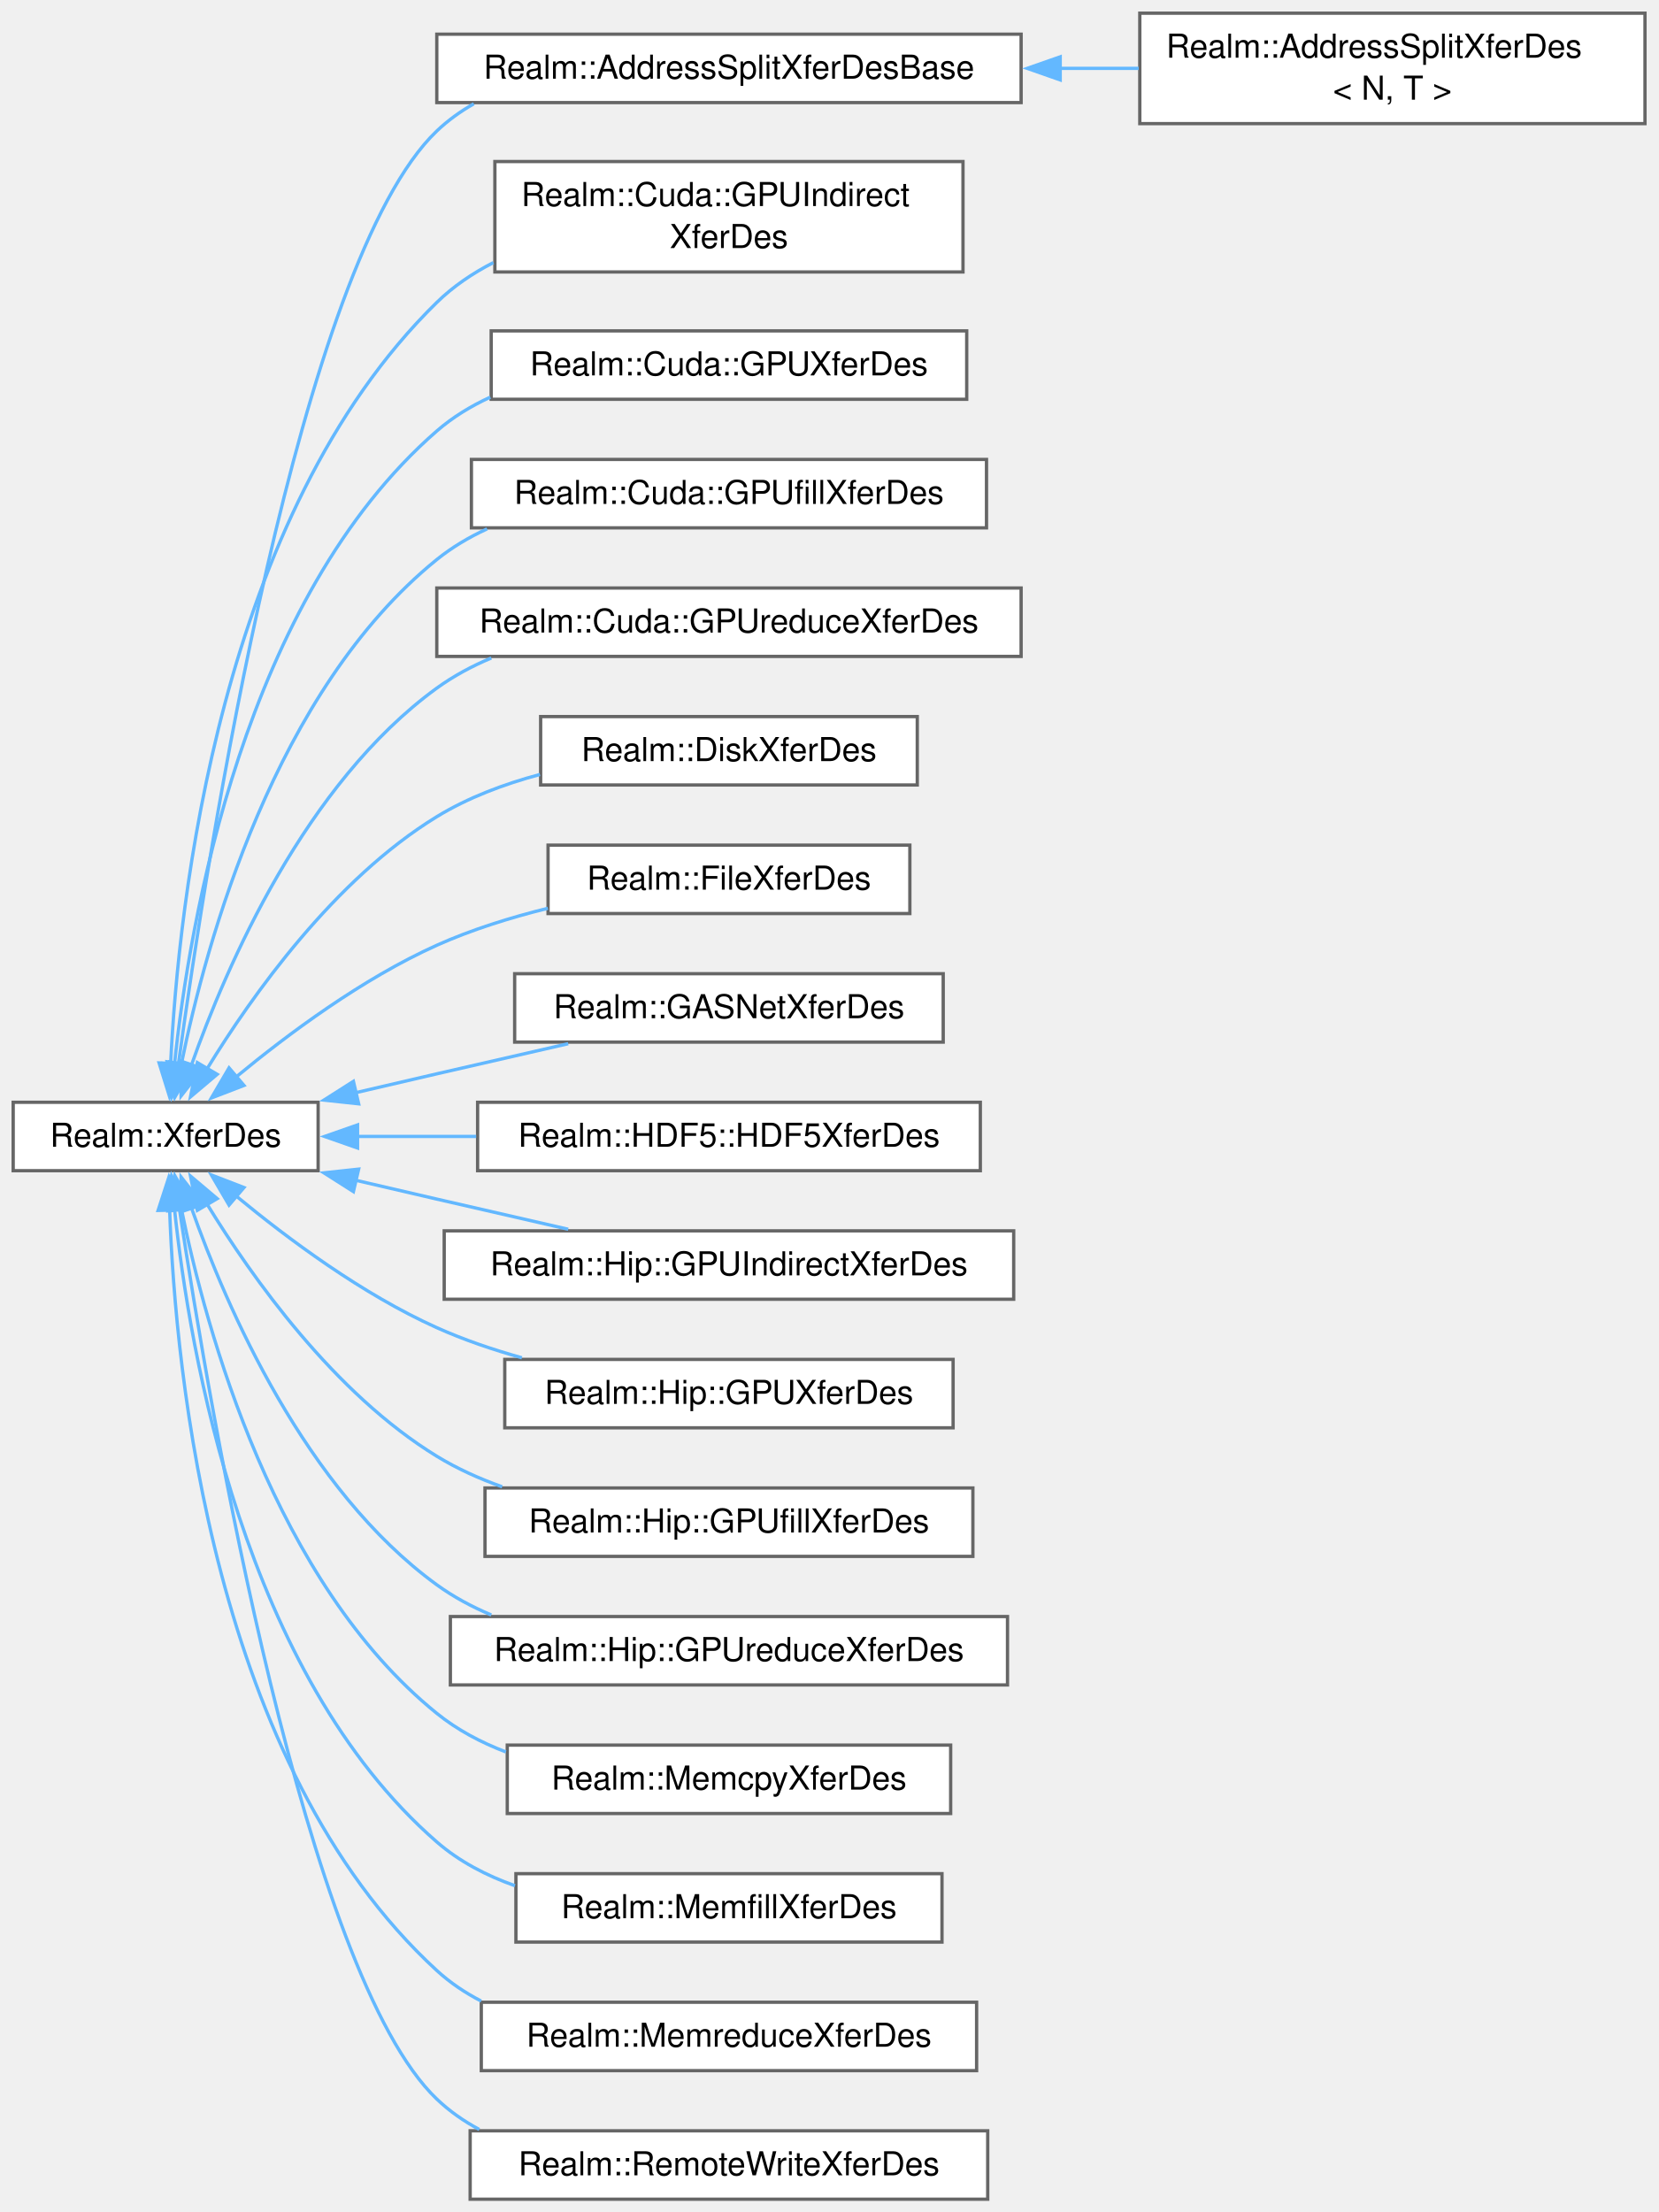
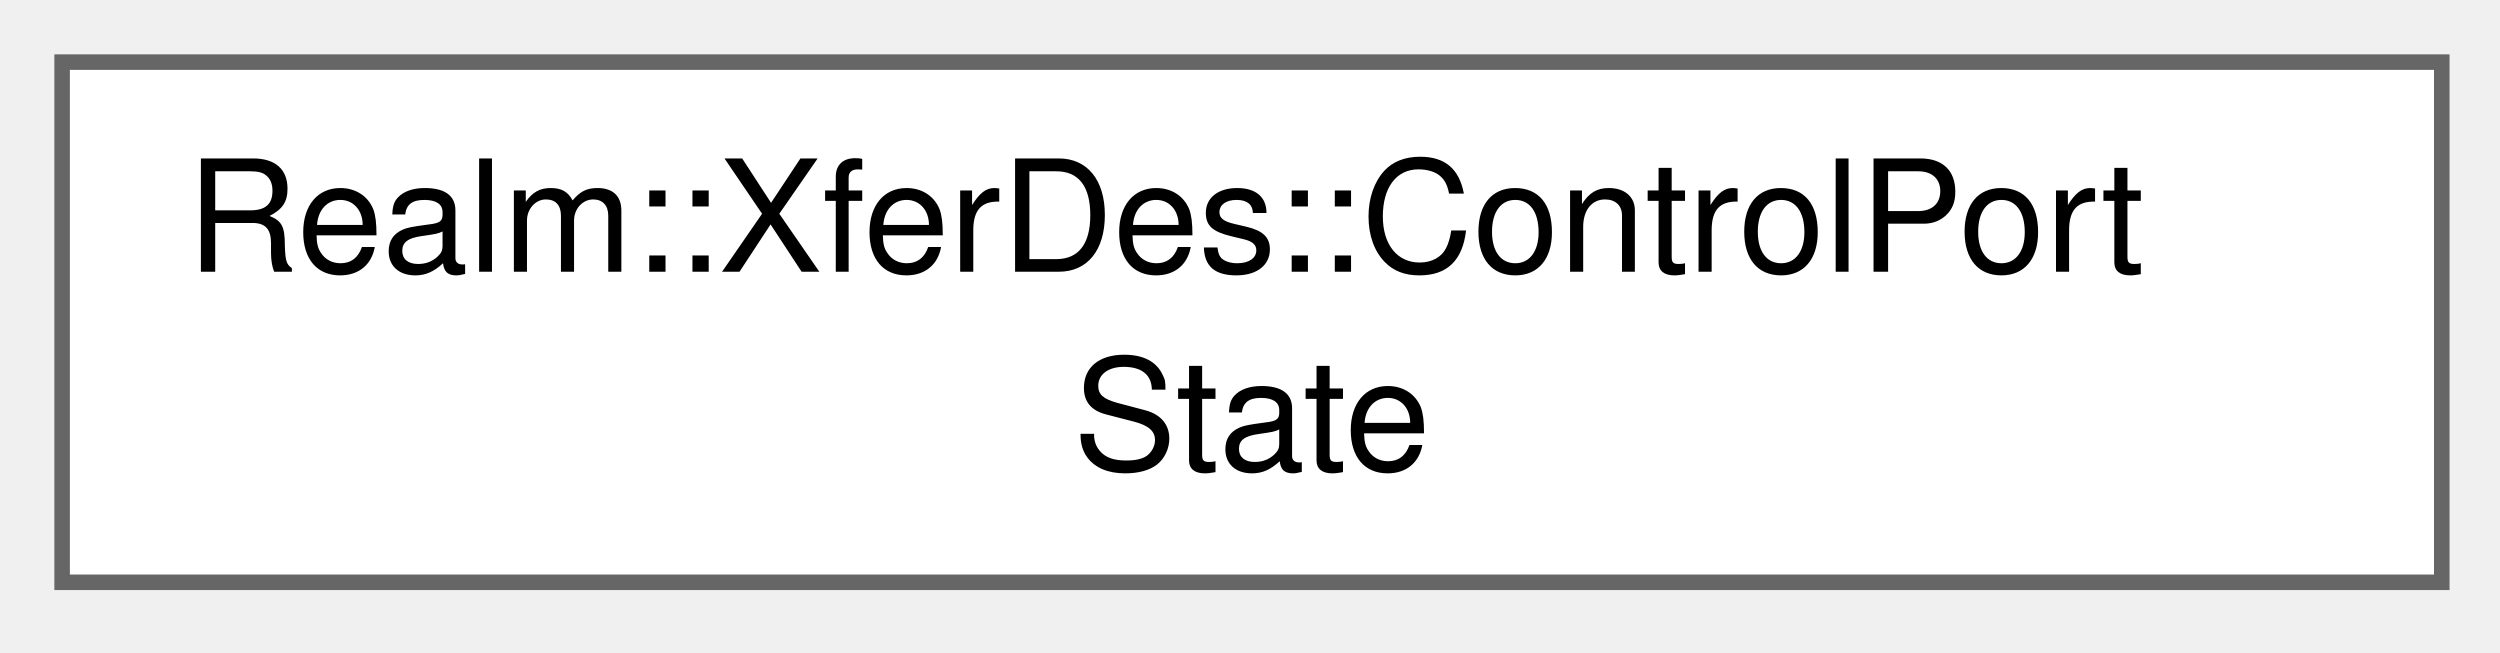
- <svg xmlns="http://www.w3.org/2000/svg" xmlns:xlink="http://www.w3.org/1999/xlink" width="503pt" height="671pt" viewBox="0.00 0.00 503.00 671.00">
-   <g id="graph0" class="graph" transform="scale(1 1) rotate(0) translate(4 667.12)">
+ <svg xmlns="http://www.w3.org/2000/svg" xmlns:xlink="http://www.w3.org/1999/xlink" width="161pt" height="42pt" viewBox="0.00 0.00 161.00 42.00">
+   <g id="graph0" class="graph" transform="scale(1 1) rotate(0) translate(4 37.5)">
    <g id="Node000000" class="node">
      <g id="a_Node000000">
-         <a xlink:href="classRealm_1_1XferDes.html" target="_top" xlink:title=" ">
-           <polygon fill="white" stroke="#666666" points="92.5,-332.75 0,-332.75 0,-312 92.5,-312 92.5,-332.75" />
-           <text xml:space="preserve" text-anchor="middle" x="46.25" y="-319.25" font-family="Helvetica,sans-Serif" font-size="10.00">Realm::XferDes</text>
-         </a>
-       </g>
-     </g>
-     <g id="Node000001" class="node">
-       <g id="a_Node000001">
-         <a xlink:href="classRealm_1_1AddressSplitXferDesBase.html" target="_top" xlink:title=" ">
-           <polygon fill="white" stroke="#666666" points="305.75,-656.75 128.5,-656.75 128.5,-636 305.75,-636 305.75,-656.75" />
-           <text xml:space="preserve" text-anchor="middle" x="217.12" y="-643.25" font-family="Helvetica,sans-Serif" font-size="10.00">Realm::AddressSplitXferDesBase</text>
-         </a>
-       </g>
-     </g>
-     <g id="edge400_Node000000_Node000001" class="edge">
-       <g id="a_edge400_Node000000_Node000001">
-         <a xlink:title=" ">
-           <path fill="none" stroke="#63b8ff" d="M50.14,-344.5C58.86,-407.81 86.87,-587.65 128.5,-627.38 131.88,-630.6 135.67,-633.33 139.73,-635.63" />
-           <polygon fill="#63b8ff" stroke="#63b8ff" points="53.62,-344.11 48.82,-334.66 46.68,-345.04 53.62,-344.11" />
-         </a>
-       </g>
-     </g>
-     <g id="Node000003" class="node">
-       <g id="a_Node000003">
-         <a xlink:href="classRealm_1_1Cuda_1_1GPUIndirectXferDes.html" target="_top" xlink:title=" ">
-           <polygon fill="white" stroke="#666666" points="288.12,-618.12 146.12,-618.12 146.12,-584.62 288.12,-584.62 288.12,-618.12" />
-           <text xml:space="preserve" text-anchor="start" x="154.12" y="-604.62" font-family="Helvetica,sans-Serif" font-size="10.00">Realm::Cuda::GPUIndirect</text>
-           <text xml:space="preserve" text-anchor="middle" x="217.12" y="-591.88" font-family="Helvetica,sans-Serif" font-size="10.00">XferDes</text>
-         </a>
-       </g>
-     </g>
-     <g id="edge402_Node000000_Node000003" class="edge">
-       <g id="a_edge402_Node000000_Node000003">
-         <a xlink:title=" ">
-           <path fill="none" stroke="#63b8ff" d="M47.76,-344.39C50.09,-393.14 62.65,-510.97 128.5,-575.38 133.49,-580.26 139.36,-584.23 145.65,-587.46" />
-           <polygon fill="#63b8ff" stroke="#63b8ff" points="51.26,-344.44 47.4,-334.57 44.26,-344.69 51.26,-344.44" />
-         </a>
-       </g>
-     </g>
-     <g id="Node000004" class="node">
-       <g id="a_Node000004">
-         <a xlink:href="classRealm_1_1Cuda_1_1GPUXferDes.html" target="_top" xlink:title=" ">
-           <polygon fill="white" stroke="#666666" points="289.25,-566.75 145,-566.75 145,-546 289.25,-546 289.25,-566.75" />
-           <text xml:space="preserve" text-anchor="middle" x="217.12" y="-553.25" font-family="Helvetica,sans-Serif" font-size="10.00">Realm::Cuda::GPUXferDes</text>
-         </a>
-       </g>
-     </g>
-     <g id="edge403_Node000000_Node000004" class="edge">
-       <g id="a_edge403_Node000000_Node000004">
-         <a xlink:title=" ">
-           <path fill="none" stroke="#63b8ff" d="M48.92,-344.19C53.46,-387.7 69.97,-485.43 128.5,-536.38 133.33,-540.58 138.85,-543.94 144.73,-546.64" />
-           <polygon fill="#63b8ff" stroke="#63b8ff" points="52.41,-343.92 48.01,-334.28 45.43,-344.55 52.41,-343.92" />
-         </a>
-       </g>
-     </g>
-     <g id="Node000005" class="node">
-       <g id="a_Node000005">
-         <a xlink:href="classRealm_1_1Cuda_1_1GPUfillXferDes.html" target="_top" xlink:title=" ">
-           <polygon fill="white" stroke="#666666" points="295.25,-527.75 139,-527.75 139,-507 295.25,-507 295.25,-527.75" />
-           <text xml:space="preserve" text-anchor="middle" x="217.12" y="-514.25" font-family="Helvetica,sans-Serif" font-size="10.00">Realm::Cuda::GPUfillXferDes</text>
-         </a>
-       </g>
-     </g>
-     <g id="edge404_Node000000_Node000005" class="edge">
-       <g id="a_edge404_Node000000_Node000005">
-         <a xlink:title=" ">
-           <path fill="none" stroke="#63b8ff" d="M50.96,-344.07C58.52,-381.41 79.37,-457.62 128.5,-497.38 133.11,-501.1 138.28,-504.17 143.75,-506.68" />
-           <polygon fill="#63b8ff" stroke="#63b8ff" points="54.45,-343.68 49.16,-334.5 47.57,-344.97 54.45,-343.68" />
-         </a>
-       </g>
-     </g>
-     <g id="Node000006" class="node">
-       <g id="a_Node000006">
-         <a xlink:href="classRealm_1_1Cuda_1_1GPUreduceXferDes.html" target="_top" xlink:title=" ">
-           <polygon fill="white" stroke="#666666" points="305.75,-488.75 128.5,-488.75 128.5,-468 305.75,-468 305.75,-488.75" />
-           <text xml:space="preserve" text-anchor="middle" x="217.12" y="-475.25" font-family="Helvetica,sans-Serif" font-size="10.00">Realm::Cuda::GPUreduceXferDes</text>
-         </a>
-       </g>
-     </g>
-     <g id="edge405_Node000000_Node000006" class="edge">
-       <g id="a_edge405_Node000000_Node000006">
-         <a xlink:title=" ">
-           <path fill="none" stroke="#63b8ff" d="M54.03,-343.92C64.76,-374.35 88.62,-429.4 128.5,-458.38 133.55,-462.04 139.16,-465.05 145.03,-467.52" />
-           <polygon fill="#63b8ff" stroke="#63b8ff" points="57.43,-343.03 50.93,-334.66 50.79,-345.26 57.43,-343.03" />
-         </a>
-       </g>
-     </g>
-     <g id="Node000007" class="node">
-       <g id="a_Node000007">
-         <a xlink:href="classRealm_1_1DiskXferDes.html" target="_top" xlink:title=" ">
-           <polygon fill="white" stroke="#666666" points="274.25,-449.75 160,-449.75 160,-429 274.25,-429 274.25,-449.75" />
-           <text xml:space="preserve" text-anchor="middle" x="217.12" y="-436.25" font-family="Helvetica,sans-Serif" font-size="10.00">Realm::DiskXferDes</text>
-         </a>
-       </g>
-     </g>
-     <g id="edge406_Node000000_Node000007" class="edge">
-       <g id="a_edge406_Node000000_Node000007">
-         <a xlink:title=" ">
-           <path fill="none" stroke="#63b8ff" d="M58.82,-342.91C72.51,-365.27 97.42,-400.36 128.5,-419.38 137.95,-425.16 148.9,-429.27 159.79,-432.19" />
-           <polygon fill="#63b8ff" stroke="#63b8ff" points="61.88,-341.23 53.79,-334.39 55.86,-344.78 61.88,-341.23" />
-         </a>
-       </g>
-     </g>
-     <g id="Node000008" class="node">
-       <g id="a_Node000008">
-         <a xlink:href="classRealm_1_1FileXferDes.html" target="_top" xlink:title=" ">
-           <polygon fill="white" stroke="#666666" points="272,-410.75 162.25,-410.75 162.25,-390 272,-390 272,-410.75" />
-           <text xml:space="preserve" text-anchor="middle" x="217.12" y="-397.25" font-family="Helvetica,sans-Serif" font-size="10.00">Realm::FileXferDes</text>
-         </a>
-       </g>
-     </g>
-     <g id="edge407_Node000000_Node000008" class="edge">
-       <g id="a_edge407_Node000000_Node000008">
-         <a xlink:title=" ">
-           <path fill="none" stroke="#63b8ff" d="M67.74,-340.52C83.37,-353.45 105.98,-370.26 128.5,-380.38 139.03,-385.11 150.8,-388.77 162.2,-391.6" />
-           <polygon fill="#63b8ff" stroke="#63b8ff" points="70.01,-337.86 60.12,-334.05 65.48,-343.19 70.01,-337.86" />
-         </a>
-       </g>
-     </g>
-     <g id="Node000009" class="node">
-       <g id="a_Node000009">
-         <a xlink:href="classRealm_1_1GASNetXferDes.html" target="_top" xlink:title=" ">
-           <polygon fill="white" stroke="#666666" points="282.12,-371.75 152.12,-371.75 152.12,-351 282.12,-351 282.12,-371.75" />
-           <text xml:space="preserve" text-anchor="middle" x="217.12" y="-358.25" font-family="Helvetica,sans-Serif" font-size="10.00">Realm::GASNetXferDes</text>
-         </a>
-       </g>
-     </g>
-     <g id="edge408_Node000000_Node000009" class="edge">
-       <g id="a_edge408_Node000000_Node000009">
-         <a xlink:title=" ">
-           <path fill="none" stroke="#63b8ff" d="M103.9,-335.66C112.15,-337.59 120.54,-339.54 128.5,-341.38 141.42,-344.36 155.42,-347.57 168.36,-350.52" />
-           <polygon fill="#63b8ff" stroke="#63b8ff" points="104.8,-332.28 94.26,-333.41 103.21,-339.1 104.8,-332.28" />
-         </a>
-       </g>
-     </g>
-     <g id="Node000010" class="node">
-       <g id="a_Node000010">
-         <a xlink:href="classRealm_1_1HDF5_1_1HDF5XferDes.html" target="_top" xlink:title=" ">
-           <polygon fill="white" stroke="#666666" points="293.38,-332.75 140.88,-332.75 140.88,-312 293.38,-312 293.38,-332.75" />
-           <text xml:space="preserve" text-anchor="middle" x="217.12" y="-319.25" font-family="Helvetica,sans-Serif" font-size="10.00">Realm::HDF5::HDF5XferDes</text>
-         </a>
-       </g>
-     </g>
-     <g id="edge409_Node000000_Node000010" class="edge">
-       <g id="a_edge409_Node000000_Node000010">
-         <a xlink:title=" ">
-           <path fill="none" stroke="#63b8ff" d="M104.27,-322.38C115.89,-322.38 128.29,-322.38 140.45,-322.38" />
-           <polygon fill="#63b8ff" stroke="#63b8ff" points="104.46,-318.88 94.46,-322.38 104.46,-325.88 104.46,-318.88" />
-         </a>
-       </g>
-     </g>
-     <g id="Node000011" class="node">
-       <g id="a_Node000011">
-         <a xlink:href="classRealm_1_1Hip_1_1GPUIndirectXferDes.html" target="_top" xlink:title=" ">
-           <polygon fill="white" stroke="#666666" points="303.5,-293.75 130.75,-293.75 130.75,-273 303.5,-273 303.5,-293.75" />
-           <text xml:space="preserve" text-anchor="middle" x="217.12" y="-280.25" font-family="Helvetica,sans-Serif" font-size="10.00">Realm::Hip::GPUIndirectXferDes</text>
-         </a>
-       </g>
-     </g>
-     <g id="edge410_Node000000_Node000011" class="edge">
-       <g id="a_edge410_Node000000_Node000011">
-         <a xlink:title=" ">
-           <path fill="none" stroke="#63b8ff" d="M103.9,-309.09C112.15,-307.16 120.54,-305.21 128.5,-303.38 141.42,-300.39 155.42,-297.18 168.36,-294.23" />
-           <polygon fill="#63b8ff" stroke="#63b8ff" points="103.21,-305.65 94.26,-311.34 104.8,-312.47 103.21,-305.65" />
-         </a>
-       </g>
-     </g>
-     <g id="Node000012" class="node">
-       <g id="a_Node000012">
-         <a xlink:href="classRealm_1_1Hip_1_1GPUXferDes.html" target="_top" xlink:title=" ">
-           <polygon fill="white" stroke="#666666" points="285.12,-254.75 149.12,-254.75 149.12,-234 285.12,-234 285.12,-254.75" />
-           <text xml:space="preserve" text-anchor="middle" x="217.12" y="-241.25" font-family="Helvetica,sans-Serif" font-size="10.00">Realm::Hip::GPUXferDes</text>
-         </a>
-       </g>
-     </g>
-     <g id="edge411_Node000000_Node000012" class="edge">
-       <g id="a_edge411_Node000000_Node000012">
-         <a xlink:title=" ">
-           <path fill="none" stroke="#63b8ff" d="M67.74,-304.23C83.37,-291.3 105.98,-274.49 128.5,-264.38 136.61,-260.73 145.46,-257.72 154.31,-255.24" />
-           <polygon fill="#63b8ff" stroke="#63b8ff" points="65.48,-301.56 60.12,-310.7 70.01,-306.89 65.48,-301.56" />
-         </a>
-       </g>
-     </g>
-     <g id="Node000013" class="node">
-       <g id="a_Node000013">
-         <a xlink:href="classRealm_1_1Hip_1_1GPUfillXferDes.html" target="_top" xlink:title=" ">
-           <polygon fill="white" stroke="#666666" points="291.12,-215.75 143.12,-215.75 143.12,-195 291.12,-195 291.12,-215.75" />
-           <text xml:space="preserve" text-anchor="middle" x="217.12" y="-202.25" font-family="Helvetica,sans-Serif" font-size="10.00">Realm::Hip::GPUfillXferDes</text>
-         </a>
-       </g>
-     </g>
-     <g id="edge412_Node000000_Node000013" class="edge">
-       <g id="a_edge412_Node000000_Node000013">
-         <a xlink:title=" ">
-           <path fill="none" stroke="#63b8ff" d="M58.82,-301.84C72.51,-279.48 97.42,-244.39 128.5,-225.38 134.62,-221.63 141.37,-218.58 148.33,-216.11" />
-           <polygon fill="#63b8ff" stroke="#63b8ff" points="55.86,-299.97 53.79,-310.36 61.88,-303.52 55.86,-299.97" />
-         </a>
-       </g>
-     </g>
-     <g id="Node000014" class="node">
-       <g id="a_Node000014">
-         <a xlink:href="classRealm_1_1Hip_1_1GPUreduceXferDes.html" target="_top" xlink:title=" ">
-           <polygon fill="white" stroke="#666666" points="301.62,-176.75 132.62,-176.75 132.62,-156 301.62,-156 301.62,-176.75" />
-           <text xml:space="preserve" text-anchor="middle" x="217.12" y="-163.25" font-family="Helvetica,sans-Serif" font-size="10.00">Realm::Hip::GPUreduceXferDes</text>
-         </a>
-       </g>
-     </g>
-     <g id="edge413_Node000000_Node000014" class="edge">
-       <g id="a_edge413_Node000000_Node000014">
-         <a xlink:title=" ">
-           <path fill="none" stroke="#63b8ff" d="M54.03,-300.83C64.76,-270.4 88.62,-215.35 128.5,-186.38 133.55,-182.71 139.16,-179.7 145.03,-177.23" />
-           <polygon fill="#63b8ff" stroke="#63b8ff" points="50.79,-299.49 50.93,-310.09 57.43,-301.72 50.79,-299.49" />
-         </a>
-       </g>
-     </g>
-     <g id="Node000015" class="node">
-       <g id="a_Node000015">
-         <a xlink:href="classRealm_1_1MemcpyXferDes.html" target="_top" xlink:title=" ">
-           <polygon fill="white" stroke="#666666" points="284.38,-137.75 149.88,-137.75 149.88,-117 284.38,-117 284.38,-137.75" />
-           <text xml:space="preserve" text-anchor="middle" x="217.12" y="-124.25" font-family="Helvetica,sans-Serif" font-size="10.00">Realm::MemcpyXferDes</text>
-         </a>
-       </g>
-     </g>
-     <g id="edge414_Node000000_Node000015" class="edge">
-       <g id="a_edge414_Node000000_Node000015">
-         <a xlink:title=" ">
-           <path fill="none" stroke="#63b8ff" d="M50.96,-300.68C58.52,-263.34 79.37,-187.13 128.5,-147.38 134.69,-142.37 141.89,-138.56 149.45,-135.68" />
-           <polygon fill="#63b8ff" stroke="#63b8ff" points="47.57,-299.78 49.16,-310.25 54.45,-301.07 47.57,-299.78" />
-         </a>
-       </g>
-     </g>
-     <g id="Node000016" class="node">
-       <g id="a_Node000016">
-         <a xlink:href="classRealm_1_1MemfillXferDes.html" target="_top" xlink:title=" ">
-           <polygon fill="white" stroke="#666666" points="281.75,-98.75 152.5,-98.75 152.5,-78 281.75,-78 281.75,-98.75" />
-           <text xml:space="preserve" text-anchor="middle" x="217.12" y="-85.25" font-family="Helvetica,sans-Serif" font-size="10.00">Realm::MemfillXferDes</text>
-         </a>
-       </g>
-     </g>
-     <g id="edge415_Node000000_Node000016" class="edge">
-       <g id="a_edge415_Node000000_Node000016">
-         <a xlink:title=" ">
-           <path fill="none" stroke="#63b8ff" d="M48.92,-300.56C53.46,-257.05 69.97,-159.32 128.5,-108.38 135.33,-102.43 143.56,-98.16 152.21,-95.1" />
-           <polygon fill="#63b8ff" stroke="#63b8ff" points="45.43,-300.2 48.01,-310.47 52.41,-300.83 45.43,-300.2" />
-         </a>
-       </g>
-     </g>
-     <g id="Node000017" class="node">
-       <g id="a_Node000017">
-         <a xlink:href="classRealm_1_1MemreduceXferDes.html" target="_top" xlink:title=" ">
-           <polygon fill="white" stroke="#666666" points="292.25,-59.75 142,-59.75 142,-39 292.25,-39 292.25,-59.75" />
-           <text xml:space="preserve" text-anchor="middle" x="217.12" y="-46.25" font-family="Helvetica,sans-Serif" font-size="10.00">Realm::MemreduceXferDes</text>
-         </a>
-       </g>
-     </g>
-     <g id="edge416_Node000000_Node000017" class="edge">
-       <g id="a_edge416_Node000000_Node000017">
-         <a xlink:title=" ">
-           <path fill="none" stroke="#63b8ff" d="M47.46,-300.05C49.2,-250.67 60.62,-131.63 128.5,-69.38 132.52,-65.68 137.09,-62.63 141.96,-60.1" />
-           <polygon fill="#63b8ff" stroke="#63b8ff" points="43.96,-299.94 47.23,-310.02 50.96,-300.1 43.96,-299.94" />
-         </a>
-       </g>
-     </g>
-     <g id="Node000018" class="node">
-       <g id="a_Node000018">
-         <a xlink:href="classRealm_1_1RemoteWriteXferDes.html" target="_top" xlink:title=" ">
-           <polygon fill="white" stroke="#666666" points="295.62,-20.75 138.62,-20.75 138.62,0 295.62,0 295.62,-20.75" />
-           <text xml:space="preserve" text-anchor="middle" x="217.12" y="-7.25" font-family="Helvetica,sans-Serif" font-size="10.00">Realm::RemoteWriteXferDes</text>
-         </a>
-       </g>
-     </g>
-     <g id="edge417_Node000000_Node000018" class="edge">
-       <g id="a_edge417_Node000000_Node000018">
-         <a xlink:title=" ">
-           <path fill="none" stroke="#63b8ff" d="M50.42,-300.41C59.7,-239.14 88.69,-68.36 128.5,-30.38 132.34,-26.71 136.7,-23.67 141.39,-21.15" />
-           <polygon fill="#63b8ff" stroke="#63b8ff" points="46.97,-299.83 48.96,-310.24 53.89,-300.86 46.97,-299.83" />
-         </a>
-       </g>
-     </g>
-     <g id="Node000002" class="node">
-       <g id="a_Node000002">
-         <a xlink:href="classRealm_1_1AddressSplitXferDes.html" target="_top" xlink:title=" ">
-           <polygon fill="white" stroke="#666666" points="495,-663.12 341.75,-663.12 341.75,-629.62 495,-629.62 495,-663.12" />
-           <text xml:space="preserve" text-anchor="start" x="349.75" y="-649.62" font-family="Helvetica,sans-Serif" font-size="10.00">Realm::AddressSplitXferDes</text>
-           <text xml:space="preserve" text-anchor="middle" x="418.38" y="-636.88" font-family="Helvetica,sans-Serif" font-size="10.00">&lt; N, T &gt;</text>
-         </a>
-       </g>
-     </g>
-     <g id="edge401_Node000001_Node000002" class="edge">
-       <g id="a_edge401_Node000001_Node000002">
-         <a xlink:title=" ">
-           <path fill="none" stroke="#63b8ff" d="M317.46,-646.38C325.52,-646.38 333.58,-646.38 341.43,-646.38" />
-           <polygon fill="#63b8ff" stroke="#63b8ff" points="317.61,-642.88 307.61,-646.38 317.61,-649.88 317.61,-642.88" />
+         <a xlink:href="structRealm_1_1XferDes_1_1ControlPortState.html" target="_top" xlink:title=" ">
+           <polygon fill="white" stroke="#666666" points="153.25,-33.5 0,-33.5 0,0 153.25,0 153.25,-33.5" />
+           <text xml:space="preserve" text-anchor="start" x="8" y="-20" font-family="Helvetica,sans-Serif" font-size="10.00">Realm::XferDes::ControlPort</text>
+           <text xml:space="preserve" text-anchor="middle" x="76.62" y="-7.25" font-family="Helvetica,sans-Serif" font-size="10.00">State</text>
        </a>
      </g>
    </g>
  </g>
</svg>
